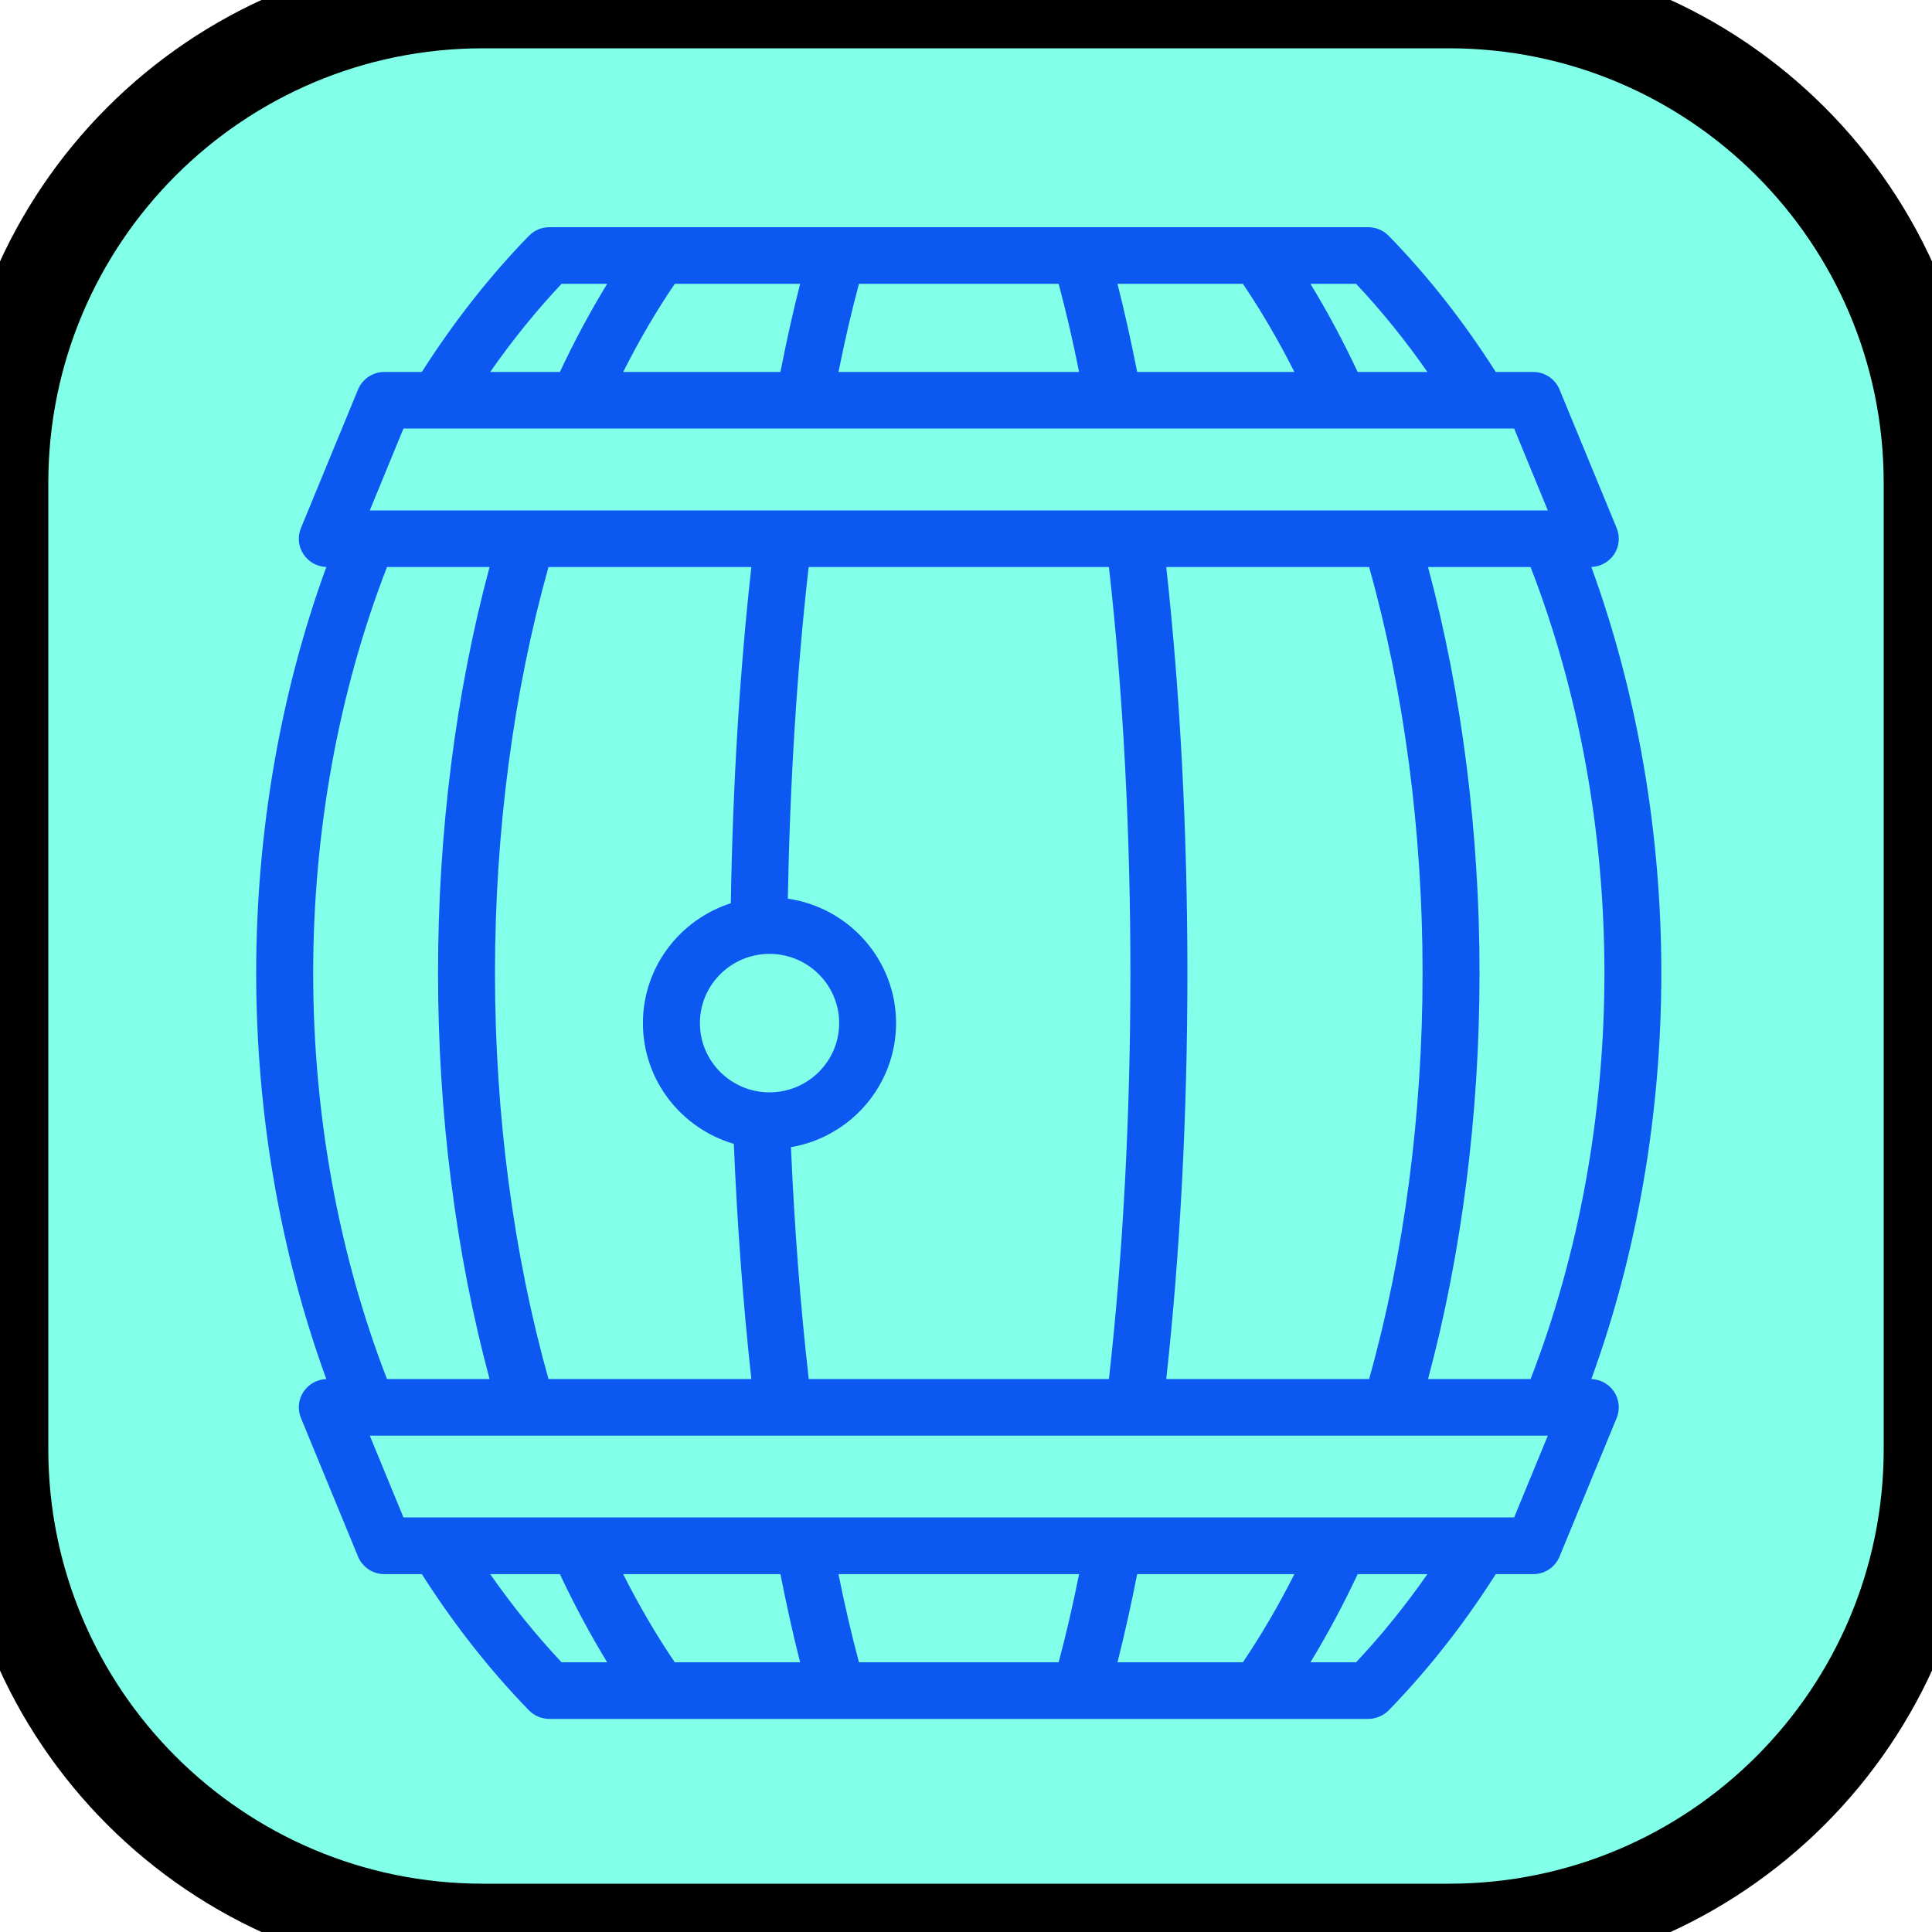
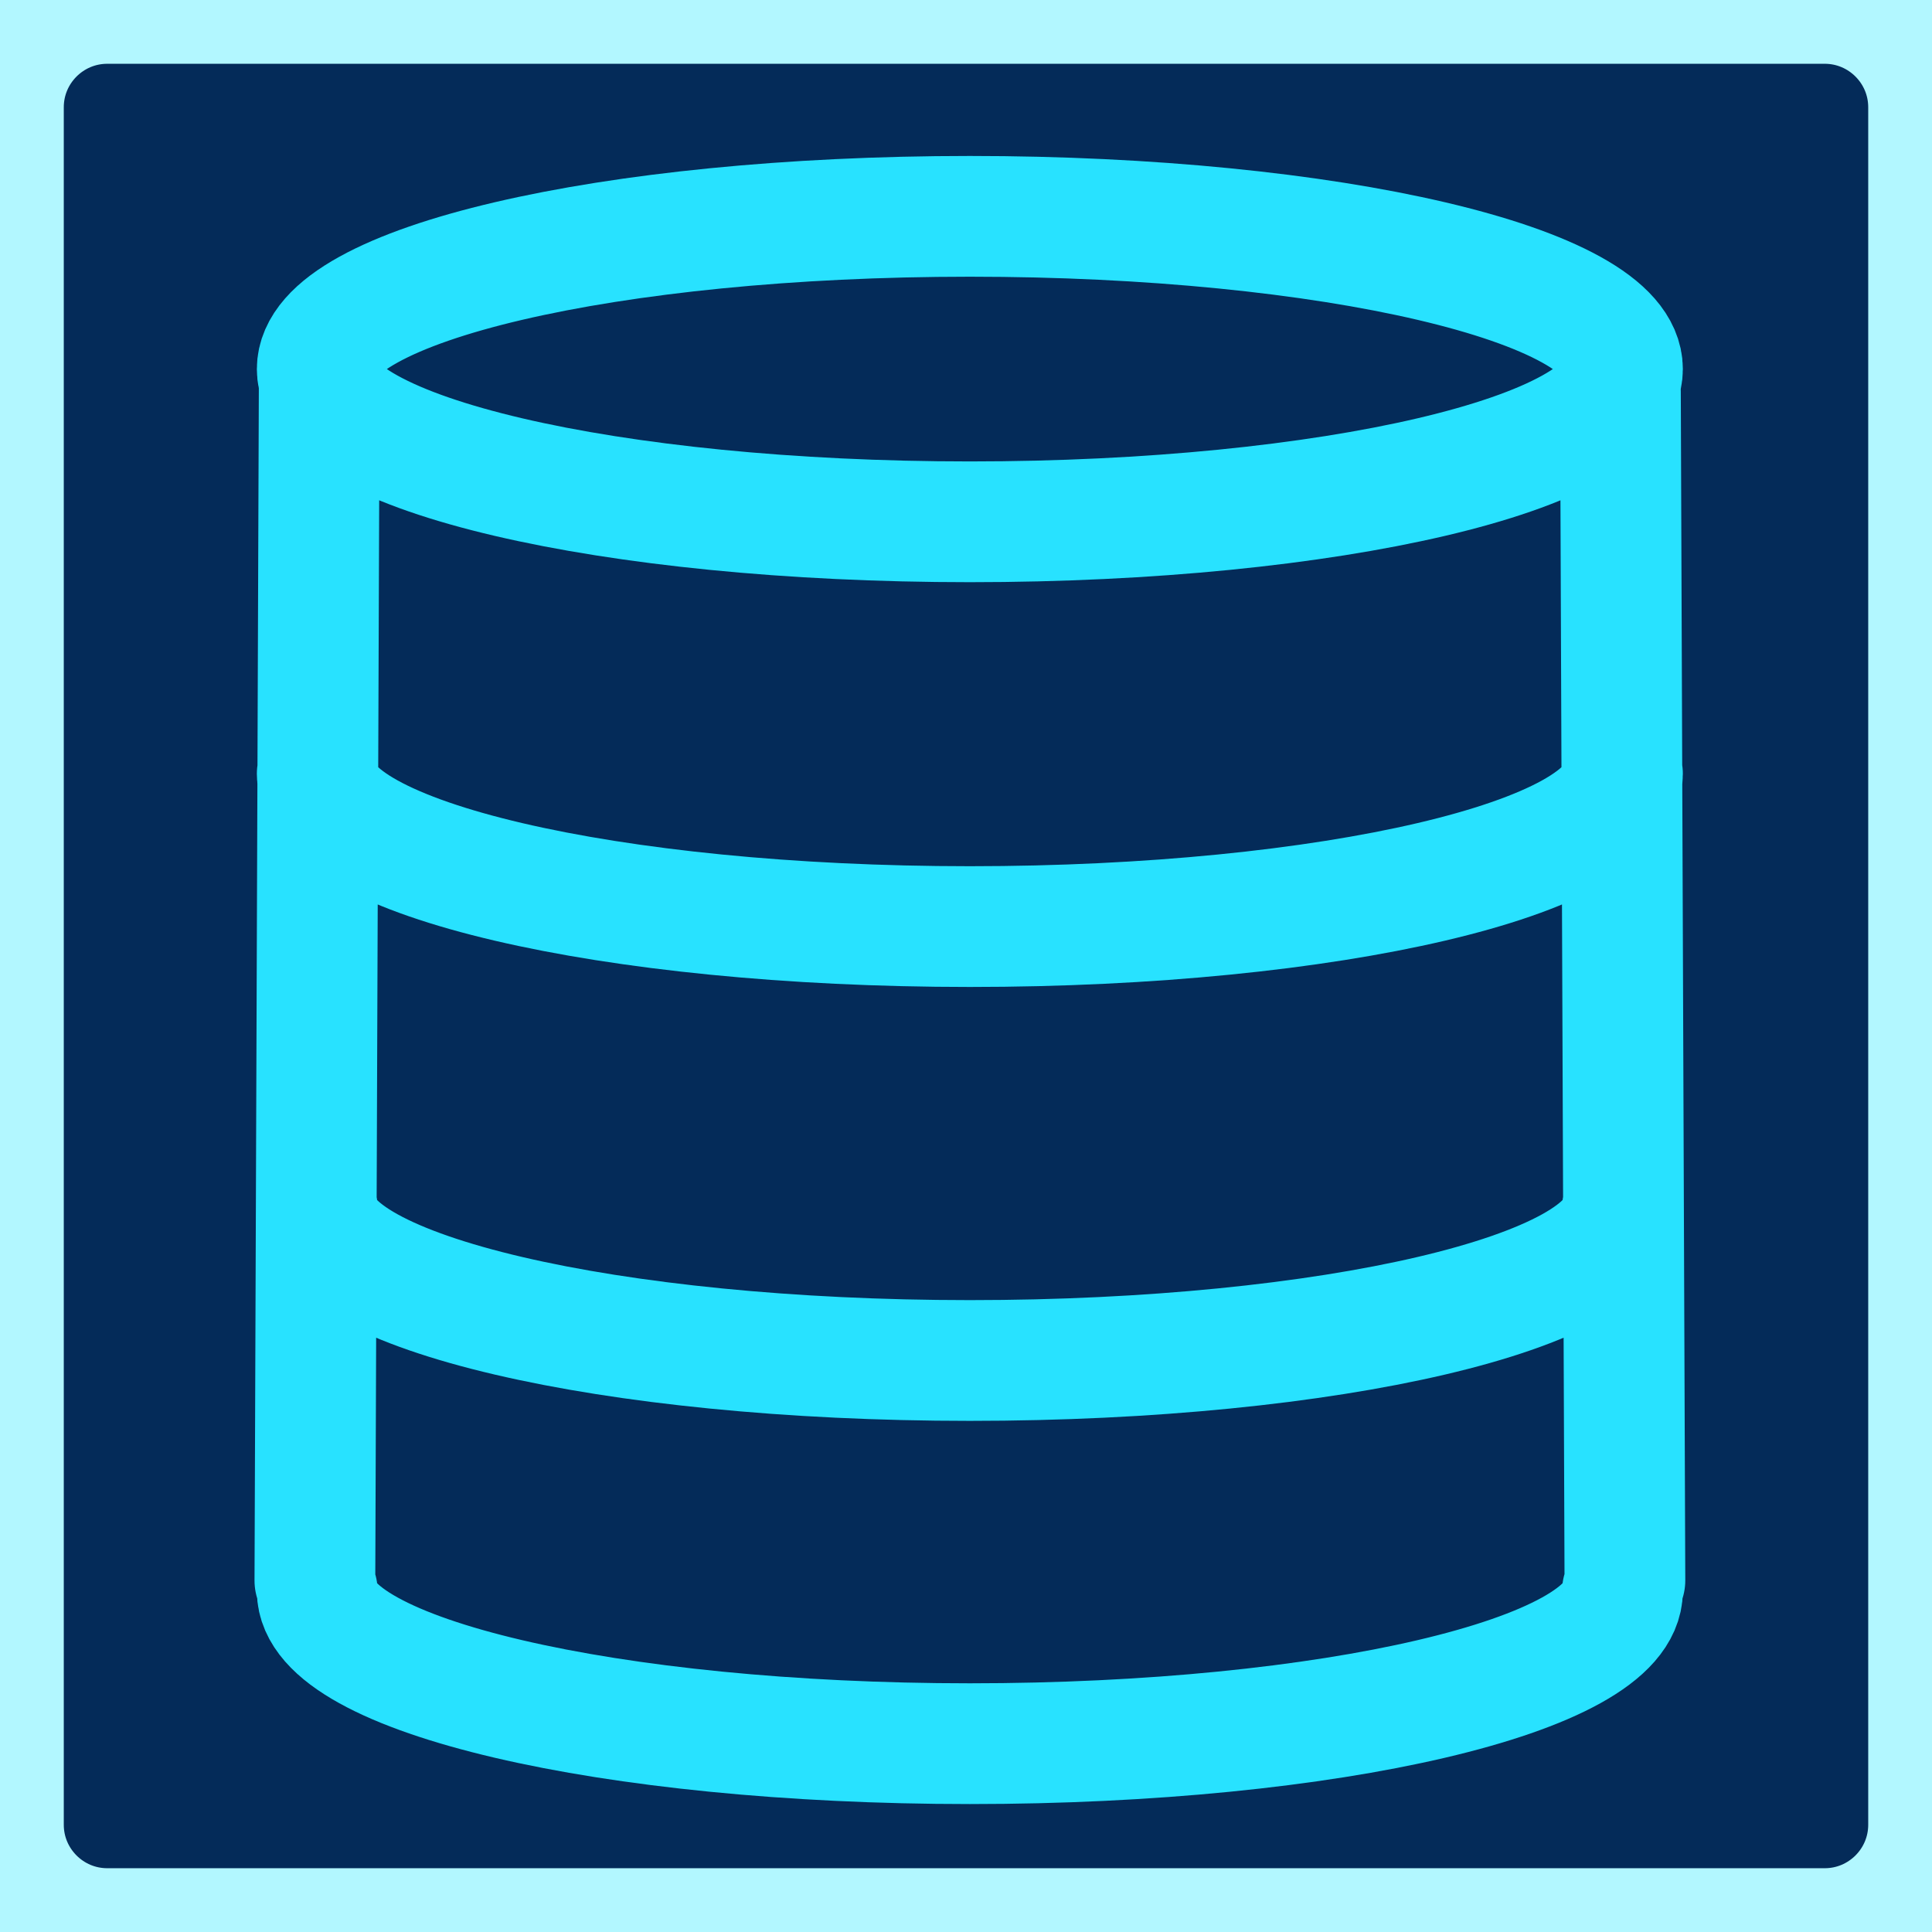
- <svg xmlns="http://www.w3.org/2000/svg" xmlns:ns1="https://boxy-svg.com" viewBox="2 2 40 40">
-   <rect style="stroke: rgb(0, 0, 0); fill: rgb(129, 255, 232); stroke-width: 2px;" width="40" height="40" rx="10" ry="10" x="2" y="2" ns1:origin="-0.05 -0.05" />
-   <path d="M 34.947 30.552 C 35.896 27.947 36.396 25.06 36.396 22.146 C 36.396 19.231 35.896 16.344 34.947 13.739 C 35.136 13.732 35.309 13.636 35.416 13.481 C 35.524 13.318 35.546 13.113 35.471 12.932 L 34.289 10.066 C 34.199 9.846 33.984 9.701 33.744 9.701 L 32.968 9.701 C 32.306 8.66 31.561 7.712 30.751 6.882 C 30.639 6.768 30.487 6.704 30.327 6.704 L 13.374 6.704 C 13.216 6.704 13.062 6.768 12.951 6.882 C 12.142 7.712 11.398 8.66 10.734 9.701 L 9.956 9.701 C 9.718 9.701 9.502 9.846 9.412 10.066 L 8.231 12.932 C 8.156 13.113 8.176 13.318 8.287 13.48 C 8.392 13.636 8.566 13.732 8.756 13.739 C 7.806 16.344 7.304 19.231 7.304 22.146 C 7.304 25.06 7.806 27.947 8.756 30.552 C 8.566 30.559 8.392 30.654 8.287 30.811 C 8.176 30.973 8.156 31.179 8.231 31.359 L 9.412 34.226 C 9.502 34.446 9.718 34.591 9.956 34.591 L 10.734 34.591 C 11.398 35.631 12.142 36.579 12.951 37.411 C 13.062 37.524 13.216 37.588 13.374 37.588 L 30.327 37.588 C 30.487 37.588 30.639 37.524 30.751 37.411 C 31.561 36.579 32.306 35.631 32.968 34.591 L 33.744 34.591 C 33.984 34.591 34.199 34.446 34.289 34.226 L 35.471 31.359 C 35.546 31.179 35.524 30.973 35.416 30.811 C 35.309 30.654 35.136 30.559 34.947 30.552 Z M 33.689 30.551 L 31.566 30.551 C 32.264 27.951 32.632 25.062 32.632 22.146 C 32.632 19.229 32.264 16.341 31.566 13.74 L 33.689 13.74 C 34.689 16.319 35.218 19.216 35.218 22.146 C 35.218 25.076 34.689 27.972 33.689 30.551 Z M 13.356 30.551 C 12.631 27.971 12.248 25.076 12.248 22.146 C 12.248 19.216 12.631 16.321 13.356 13.74 L 17.556 13.74 C 17.314 15.918 17.171 18.254 17.131 20.701 C 16.076 21.039 15.311 22.024 15.311 23.182 C 15.311 24.366 16.106 25.364 17.193 25.682 C 17.264 27.376 17.386 29.009 17.556 30.551 L 13.356 30.551 Z M 17.932 24.616 C 17.136 24.616 16.491 23.973 16.491 23.182 C 16.491 22.392 17.136 21.749 17.932 21.749 C 18.727 21.749 19.374 22.392 19.374 23.182 C 19.374 23.973 18.727 24.616 17.932 24.616 Z M 18.744 30.551 C 18.571 29.033 18.448 27.424 18.376 25.751 C 19.611 25.54 20.552 24.469 20.552 23.182 C 20.552 21.874 19.576 20.788 18.311 20.606 C 18.356 18.187 18.499 15.884 18.742 13.74 L 24.959 13.74 C 25.251 16.324 25.404 19.216 25.404 22.146 C 25.404 25.076 25.251 27.969 24.959 30.551 L 18.744 30.551 Z M 26.146 13.74 L 30.346 13.74 C 31.071 16.321 31.453 19.216 31.453 22.146 C 31.453 25.076 31.071 27.971 30.346 30.551 L 26.146 30.551 C 26.432 27.959 26.584 25.069 26.584 22.146 C 26.584 19.222 26.432 16.332 26.146 13.74 Z M 31.553 9.701 L 30.109 9.701 C 29.806 9.056 29.479 8.446 29.131 7.876 L 30.076 7.876 C 30.6 8.432 31.094 9.044 31.553 9.701 Z M 28.799 9.701 L 25.544 9.701 C 25.416 9.053 25.28 8.444 25.136 7.876 L 27.732 7.876 C 28.111 8.434 28.468 9.046 28.799 9.701 Z M 23.918 7.876 C 24.068 8.436 24.211 9.047 24.341 9.701 L 19.36 9.701 C 19.491 9.047 19.633 8.436 19.784 7.876 L 23.918 7.876 Z M 18.566 7.876 C 18.42 8.444 18.286 9.053 18.158 9.701 L 14.902 9.701 C 15.234 9.044 15.591 8.432 15.971 7.876 L 18.566 7.876 Z M 13.627 7.876 L 14.571 7.876 C 14.224 8.444 13.896 9.054 13.592 9.701 L 12.149 9.701 C 12.608 9.044 13.102 8.432 13.627 7.876 Z M 10.353 10.873 L 33.349 10.873 L 34.046 12.568 L 9.656 12.568 L 10.353 10.873 Z M 10.012 13.74 L 12.136 13.74 C 11.436 16.341 11.069 19.229 11.069 22.146 C 11.069 25.062 11.436 27.951 12.136 30.551 L 10.012 30.551 C 9.012 27.972 8.484 25.076 8.484 22.146 C 8.484 19.216 9.012 16.319 10.012 13.74 Z M 12.149 34.591 L 13.592 34.591 C 13.896 35.238 14.224 35.847 14.571 36.416 L 13.627 36.416 C 13.102 35.859 12.608 35.247 12.149 34.591 Z M 14.902 34.591 L 18.158 34.591 C 18.286 35.238 18.42 35.848 18.566 36.416 L 15.971 36.416 C 15.591 35.859 15.234 35.247 14.902 34.591 Z M 19.784 36.416 C 19.633 35.854 19.491 35.244 19.36 34.591 L 24.341 34.591 C 24.211 35.244 24.068 35.854 23.918 36.416 L 19.784 36.416 Z M 25.136 36.416 C 25.281 35.848 25.416 35.238 25.544 34.591 L 28.799 34.591 C 28.468 35.246 28.111 35.856 27.732 36.416 L 25.136 36.416 Z M 30.076 36.416 L 29.131 36.416 C 29.479 35.846 29.806 35.236 30.109 34.591 L 31.553 34.591 C 31.094 35.247 30.6 35.859 30.076 36.416 Z M 33.349 33.416 L 10.353 33.416 L 9.656 31.724 L 34.046 31.724 L 33.349 33.416 Z" style="fill: rgb(12, 88, 241); stroke-width: 2px;" ns1:origin="-0.251066 -0.21707" />
+ <svg xmlns="http://www.w3.org/2000/svg" xmlns:ns1="http://vectornator.io" height="100%" stroke-miterlimit="10" style="fill-rule:nonzero;clip-rule:evenodd;stroke-linecap:round;stroke-linejoin:round;" version="1.1" viewBox="0 0 80 80" width="100%" xml:space="preserve">
+   <defs />
+   <clipPath id="ArtboardFrame">
+     <rect height="80" width="80" x="0" y="0" />
+   </clipPath>
+   <g clip-path="url(#ArtboardFrame)" id="Layer-1" ns1:layerName="Layer 1">
+     <path d="M4.444 0L75.556 0C78.01 0 80 1.99 80 4.444L80 75.556C80 78.01 78.01 80 75.556 80L4.444 80C1.99 80 0 78.01 0 75.556L0 4.444C0 1.99 1.99 0 4.444 0Z" fill="#042b59" fill-rule="evenodd" opacity="1" stroke="#b2f7ff" stroke-linecap="round" stroke-linejoin="round" stroke-width="5.282" />
+     <g opacity="1">
+       <path d="M13.136 15.282C13.136 11.789 25.235 8.958 40.16 8.958C55.084 8.958 67.183 11.789 67.183 15.282C67.183 18.775 55.084 21.607 40.16 21.607C25.235 21.607 13.136 18.775 13.136 15.282ZM67.183 65.877C67.183 69.37 55.084 72.202 40.16 72.202C25.235 72.202 13.136 69.37 13.136 65.877M67.183 32.044C67.183 35.537 55.084 38.368 40.16 38.368C25.235 38.368 13.136 35.537 13.136 32.044M67.183 50.011C67.183 53.504 55.084 56.335 40.16 56.335C25.235 56.335 13.136 53.504 13.136 50.011M67.098 16.203L67.284 65.437M13.219 15.768L13.047 63.297L13.039 65.447" fill="none" fill-rule="evenodd" opacity="1" stroke="#28e2ff" stroke-linecap="round" stroke-linejoin="round" stroke-width="5" />
+     </g>
+   </g>
</svg>
